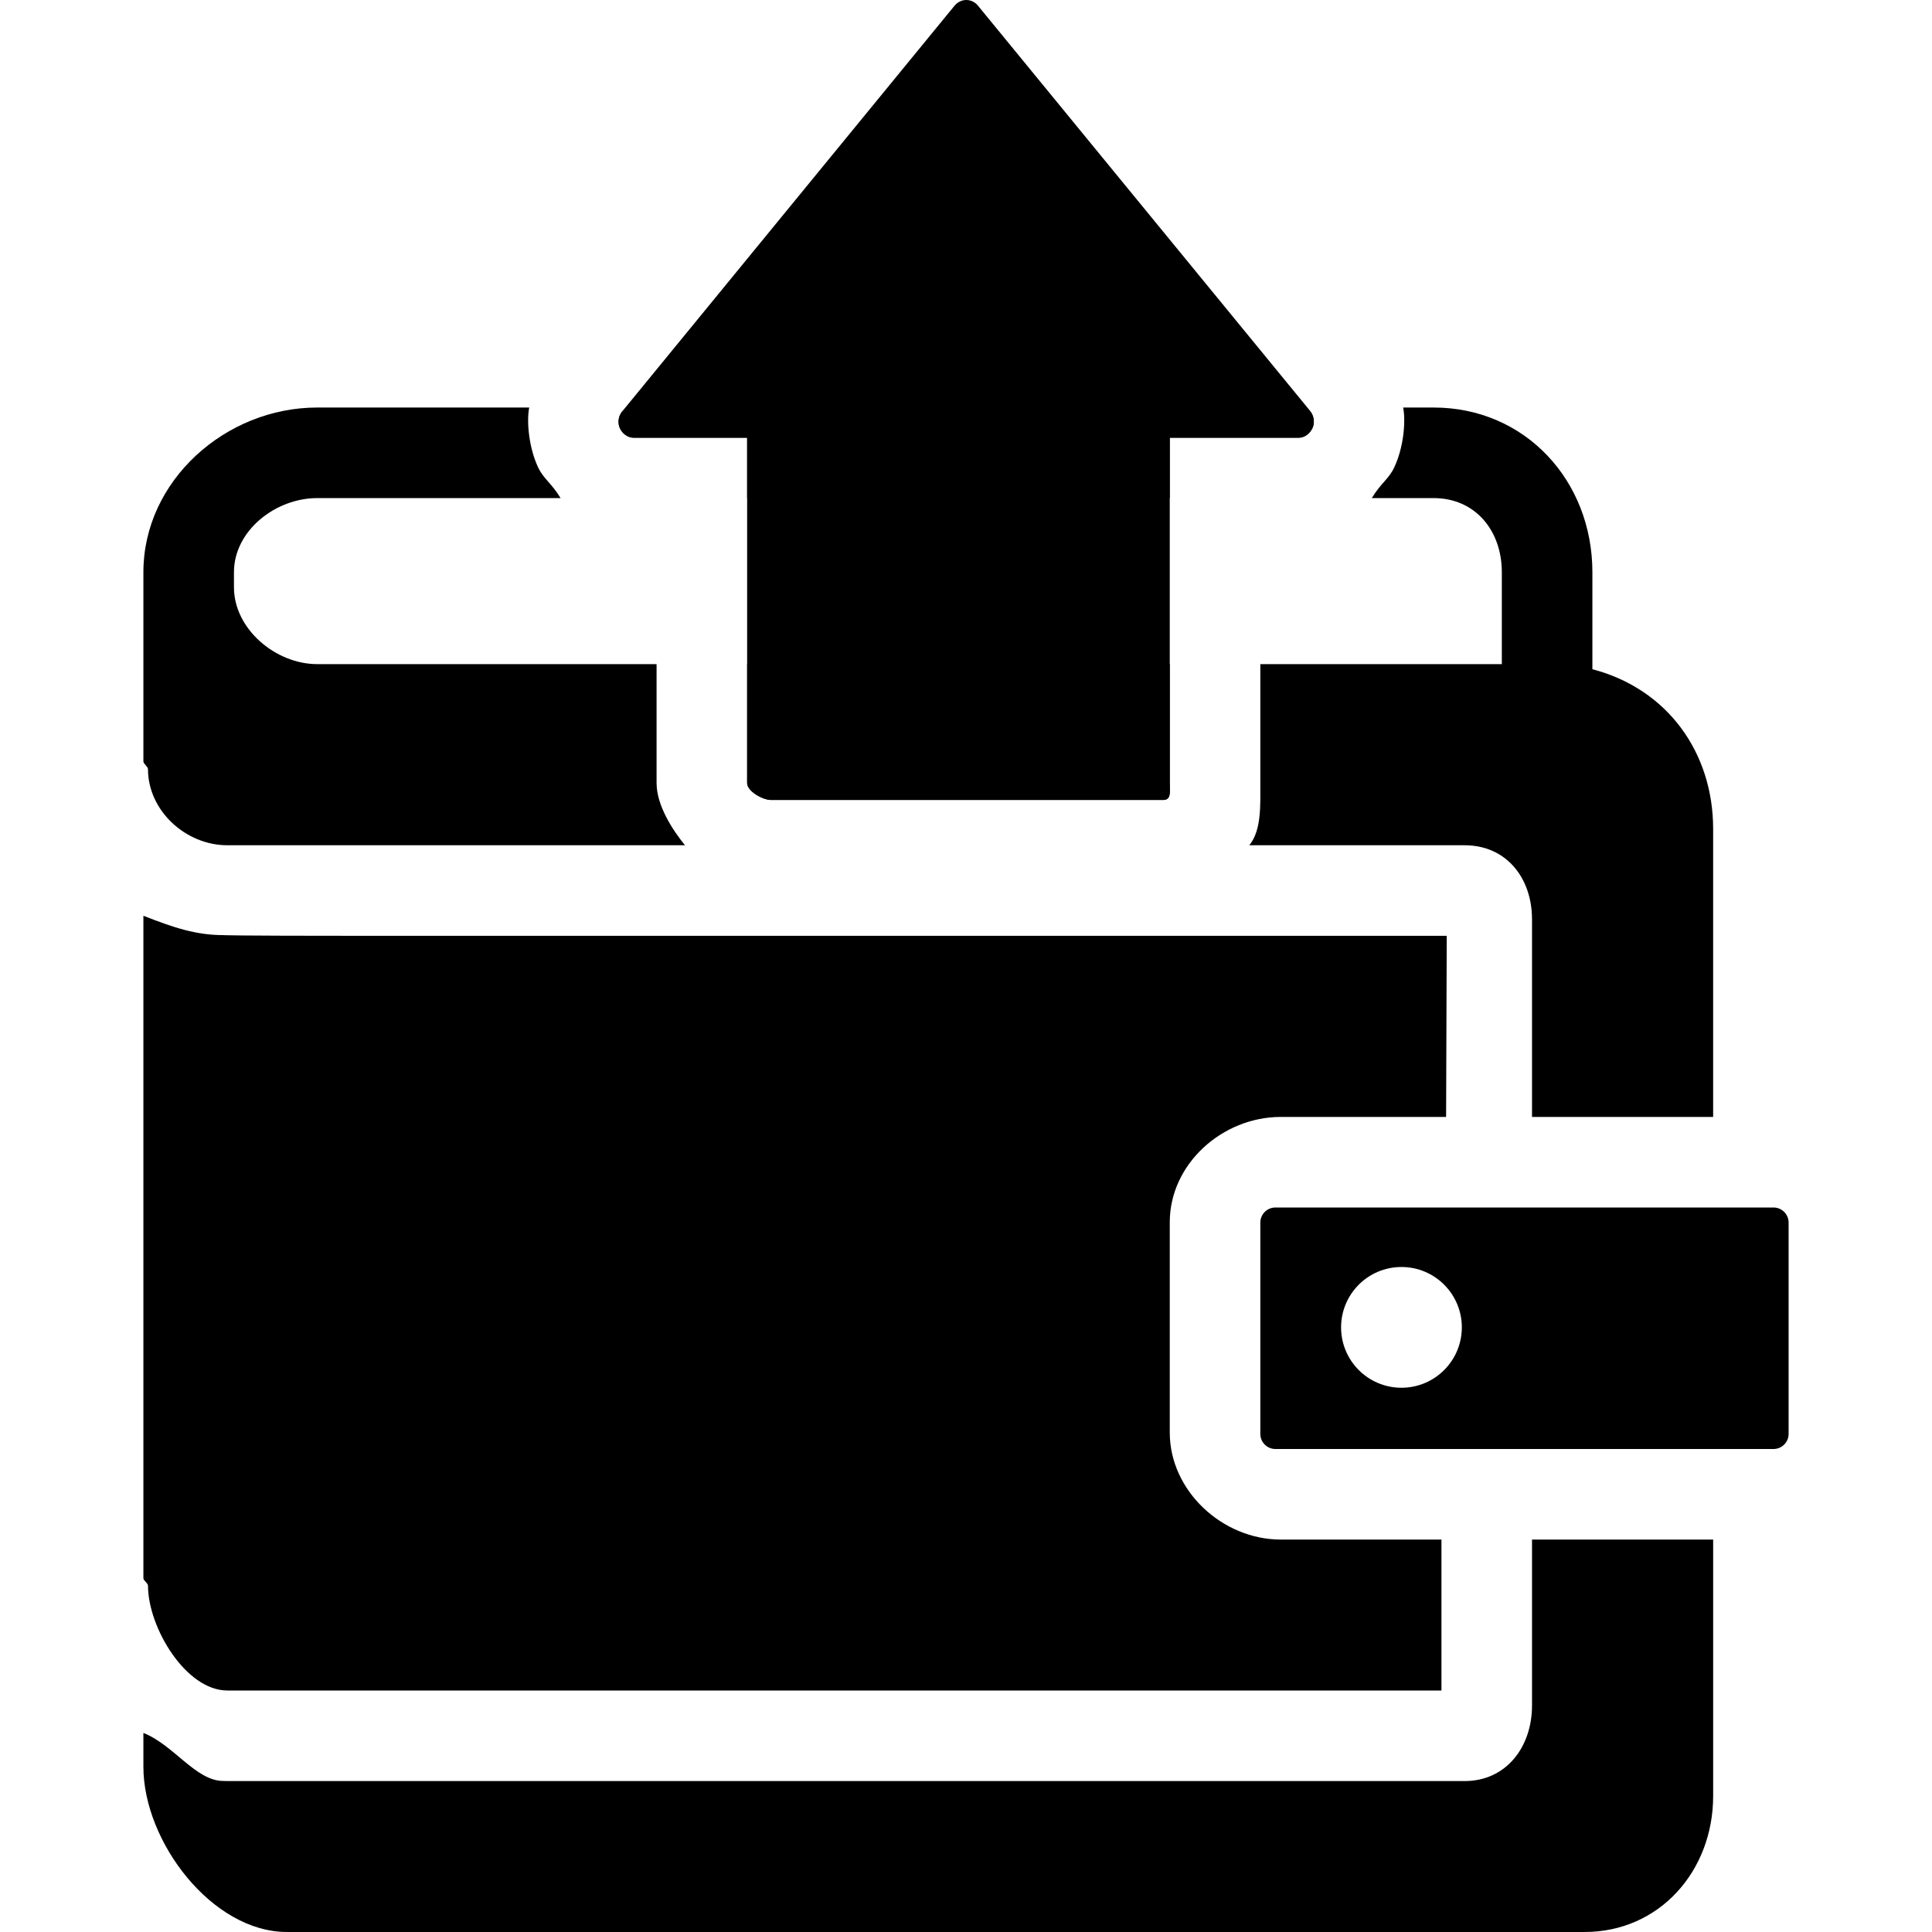
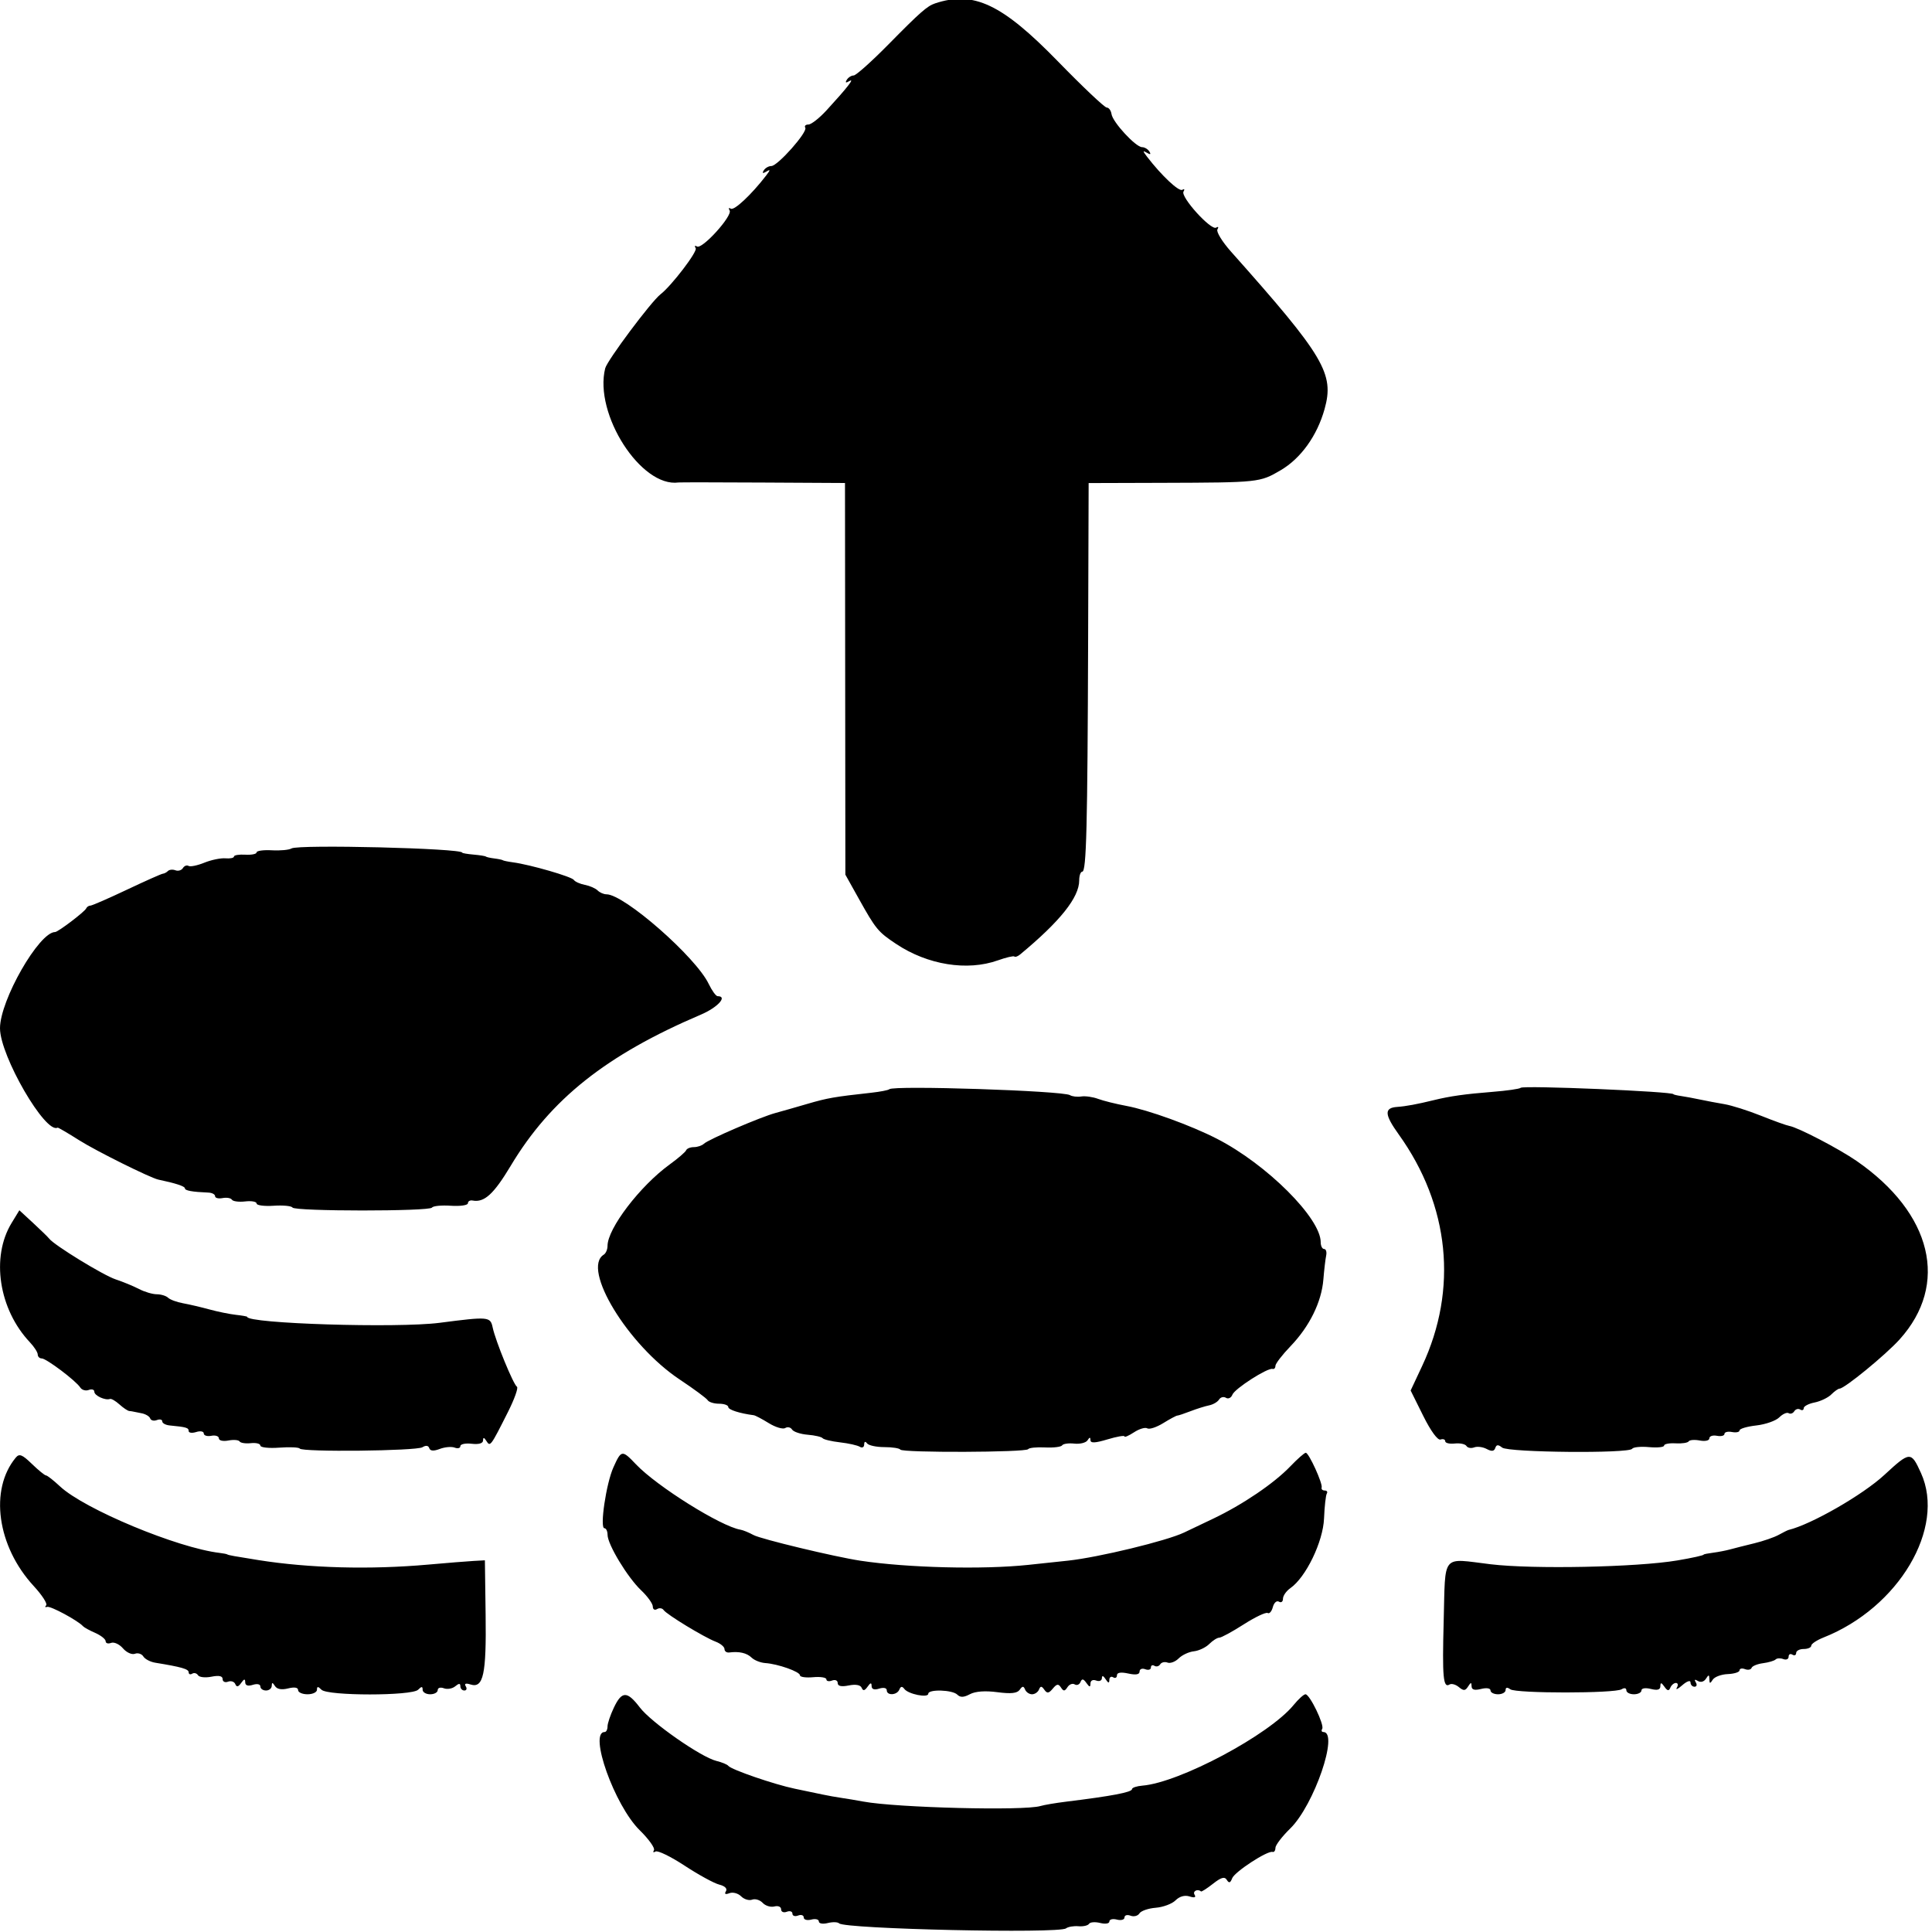
- <svg xmlns="http://www.w3.org/2000/svg" version="1.1" id="Layer_1" x="0px" y="0px" viewBox="0 0 512 512" style="enable-background:new 0 0 512 512;" xml:space="preserve">
-   <g>
-     <g>
-       <path d="M470,320H338c-2.212,0-4,1.792-4,4v56c0,2.208,1.788,4,4,4h132c2.212,0,4-1.792,4-4v-56C474,321.792,472.212,320,470,320z     M371.4,367.768c-8.836,0-16-7.168-16-16c0-8.836,7.164-16,16-16s16,7.164,16,16C387.4,360.6,380.236,367.768,371.4,367.768z" />
-     </g>
+ <svg xmlns="http://www.w3.org/2000/svg" id="svg" version="1.1" width="400" height="400" viewBox="0, 0, 400,400">
+   <g id="svgg">
+     <path id="path0" d="M193.592 0.704 C 191.969 1.244,190.490 2.546,183.959 9.180 C 180.469 12.725,177.222 15.625,176.743 15.625 C 176.265 15.625,175.623 16.031,175.316 16.527 C 174.940 17.136,175.115 17.219,175.856 16.783 C 177.038 16.088,175.428 18.149,171.128 22.837 C 169.643 24.457,167.952 25.781,167.371 25.781 C 166.790 25.781,166.498 26.080,166.724 26.444 C 167.262 27.315,161.008 34.375,159.698 34.375 C 159.141 34.375,158.435 34.781,158.129 35.277 C 157.750 35.889,157.924 35.967,158.668 35.518 C 159.537 34.994,159.522 35.173,158.597 36.373 C 155.574 40.296,152.012 43.637,151.313 43.205 C 150.888 42.942,150.774 43.106,151.060 43.569 C 151.730 44.652,145.365 51.687,144.307 51.033 C 143.865 50.760,143.745 50.922,144.038 51.396 C 144.456 52.073,139.041 59.159,136.745 60.938 C 134.824 62.425,125.710 74.620,125.301 76.249 C 122.926 85.714,132.729 100.979,140.483 99.890 C 140.776 99.849,148.650 99.857,157.981 99.907 L 174.947 100.000 174.986 140.544 L 175.025 181.089 177.796 186.052 C 181.333 192.388,181.784 192.935,185.547 195.440 C 192.062 199.777,200.250 201.095,206.611 198.829 C 208.313 198.223,209.845 197.865,210.014 198.035 C 210.184 198.205,210.725 198.010,211.216 197.603 C 219.519 190.718,223.438 185.801,223.438 182.269 C 223.438 181.279,223.724 180.469,224.074 180.469 C 224.926 180.469,225.157 171.334,225.284 132.624 L 225.391 100.013 240.625 99.967 C 260.681 99.905,260.827 99.890,265.147 97.358 C 269.325 94.910,272.690 90.225,274.235 84.709 C 276.296 77.348,274.186 73.795,254.872 52.102 C 253.032 50.036,251.765 47.960,252.056 47.490 C 252.349 47.015,252.229 46.854,251.787 47.127 C 250.729 47.781,244.364 40.746,245.034 39.663 C 245.320 39.200,245.206 39.036,244.781 39.299 C 244.082 39.731,240.519 36.389,237.497 32.467 C 236.572 31.266,236.557 31.088,237.425 31.611 C 238.170 32.060,238.344 31.983,237.965 31.371 C 237.659 30.875,236.979 30.469,236.454 30.469 C 235.149 30.469,230.375 25.304,230.129 23.626 C 230.019 22.878,229.571 22.266,229.134 22.266 C 228.696 22.266,224.159 17.974,219.052 12.729 C 207.451 0.815,201.584 -1.956,193.592 0.704 M60.345 175.664 C 59.851 175.970,58.024 176.141,56.285 176.044 C 54.547 175.946,53.125 176.143,53.125 176.480 C 53.125 176.817,52.070 177.030,50.781 176.953 C 49.492 176.876,48.438 177.050,48.438 177.339 C 48.438 177.628,47.646 177.793,46.680 177.707 C 45.713 177.621,43.742 178.029,42.300 178.614 C 40.858 179.199,39.388 179.498,39.033 179.279 C 38.679 179.060,38.154 179.262,37.866 179.728 C 37.578 180.194,36.885 180.400,36.325 180.185 C 35.766 179.971,35.070 180.035,34.777 180.327 C 34.484 180.620,34.010 180.873,33.724 180.889 C 33.438 180.906,30.078 182.400,26.259 184.210 C 22.440 186.019,19.041 187.500,18.707 187.500 C 18.373 187.500,17.982 187.764,17.839 188.086 C 17.531 188.777,12.012 192.969,11.408 192.969 C 8.087 192.969,0.000 207.090,-0.000 212.891 C -0.000 218.595,9.433 234.865,11.928 233.465 C 12.028 233.409,14.043 234.588,16.406 236.085 C 19.901 238.299,31.136 243.882,32.790 244.227 C 36.313 244.962,38.281 245.606,38.281 246.024 C 38.281 246.502,39.772 246.774,43.164 246.915 C 43.916 246.946,44.531 247.282,44.531 247.660 C 44.531 248.038,45.227 248.214,46.077 248.050 C 46.928 247.886,47.799 248.037,48.014 248.385 C 48.229 248.733,49.467 248.894,50.765 248.743 C 52.063 248.592,53.125 248.784,53.125 249.171 C 53.125 249.558,54.711 249.767,56.650 249.637 C 58.589 249.506,60.345 249.673,60.552 250.009 C 61.049 250.812,88.945 250.822,89.441 250.019 C 89.652 249.678,91.411 249.506,93.350 249.637 C 95.289 249.767,96.875 249.536,96.875 249.122 C 96.875 248.708,97.314 248.453,97.852 248.556 C 100.266 249.020,102.222 247.235,105.747 241.353 C 114.011 227.563,125.512 218.423,145.117 210.064 C 148.589 208.584,150.709 206.250,148.582 206.250 C 148.232 206.250,147.400 205.107,146.732 203.711 C 144.081 198.162,129.244 185.156,125.565 185.156 C 124.997 185.156,124.171 184.796,123.732 184.357 C 123.292 183.917,122.105 183.398,121.094 183.203 C 120.083 183.008,119.054 182.547,118.807 182.179 C 118.352 181.498,109.812 179.026,106.250 178.544 C 105.176 178.399,104.209 178.201,104.102 178.105 C 103.994 178.009,103.203 177.842,102.344 177.734 C 101.484 177.627,100.693 177.449,100.586 177.340 C 100.479 177.230,99.336 177.048,98.047 176.935 C 96.758 176.822,95.703 176.641,95.703 176.533 C 95.703 175.629,61.752 174.795,60.345 175.664 M184.121 225.514 C 183.925 225.710,182.233 226.038,180.359 226.244 C 172.747 227.080,171.307 227.331,167.188 228.537 C 164.824 229.230,161.836 230.083,160.547 230.433 C 157.451 231.275,146.687 235.902,145.742 236.797 C 145.334 237.184,144.396 237.500,143.659 237.500 C 142.921 237.500,142.201 237.794,142.057 238.154 C 141.914 238.514,140.383 239.832,138.656 241.084 C 132.515 245.532,125.781 254.354,125.781 257.950 C 125.781 258.683,125.430 259.500,125.000 259.766 C 120.357 262.635,129.996 278.481,140.724 285.613 C 143.660 287.565,146.267 289.491,146.515 289.894 C 146.764 290.296,147.825 290.625,148.874 290.625 C 149.923 290.625,150.781 290.933,150.781 291.309 C 150.781 291.871,153.125 292.625,156.058 293.007 C 156.379 293.049,157.777 293.785,159.165 294.643 C 160.554 295.501,162.088 295.958,162.573 295.658 C 163.059 295.358,163.694 295.498,163.985 295.968 C 164.276 296.439,165.731 296.924,167.218 297.045 C 168.705 297.166,170.098 297.488,170.313 297.761 C 170.527 298.033,172.147 298.421,173.911 298.622 C 175.676 298.823,177.521 299.236,178.013 299.540 C 178.508 299.846,178.912 299.637,178.918 299.070 C 178.926 298.445,179.154 298.351,179.504 298.828 C 179.820 299.258,181.430 299.609,183.082 299.609 C 184.734 299.609,186.230 299.842,186.405 300.125 C 186.823 300.800,212.452 300.710,212.871 300.032 C 213.047 299.747,214.620 299.587,216.365 299.676 C 218.111 299.765,219.705 299.570,219.907 299.243 C 220.109 298.916,221.243 298.754,222.426 298.884 C 223.610 299.014,224.843 298.703,225.168 298.193 C 225.597 297.517,225.761 297.510,225.769 298.166 C 225.778 298.822,226.733 298.779,229.297 298.008 C 231.230 297.426,232.813 297.149,232.813 297.393 C 232.813 297.637,233.701 297.254,234.788 296.542 C 235.874 295.830,237.111 295.463,237.536 295.726 C 237.962 295.988,239.446 295.501,240.835 294.643 C 242.223 293.785,243.535 293.082,243.750 293.081 C 243.965 293.080,245.195 292.671,246.484 292.173 C 247.773 291.675,249.505 291.131,250.333 290.965 C 251.161 290.798,252.088 290.257,252.394 289.762 C 252.700 289.267,253.344 289.105,253.824 289.403 C 254.305 289.700,254.904 289.408,255.155 288.754 C 255.635 287.503,262.470 283.122,263.477 283.420 C 263.799 283.516,264.063 283.229,264.063 282.782 C 264.063 282.336,265.475 280.501,267.201 278.705 C 271.123 274.623,273.611 269.570,273.989 264.915 C 274.149 262.942,274.409 260.713,274.567 259.961 C 274.725 259.209,274.535 258.594,274.146 258.594 C 273.756 258.594,273.438 257.959,273.438 257.184 C 273.438 252.191,262.265 241.054,251.953 235.767 C 246.559 233.001,237.794 229.822,233.203 228.966 C 231.055 228.565,228.418 227.909,227.344 227.508 C 226.270 227.107,224.708 226.885,223.873 227.014 C 223.038 227.144,221.983 227.020,221.529 226.739 C 220.054 225.826,184.958 224.677,184.121 225.514 M314.844 225.219 C 314.629 225.443,311.992 225.822,308.984 226.060 C 303.321 226.509,300.223 226.946,296.875 227.768 C 293.440 228.612,291.062 229.052,289.266 229.176 C 286.544 229.364,286.620 230.728,289.583 234.858 C 300.131 249.563,301.889 266.921,294.438 282.813 L 292.058 287.891 294.662 293.134 C 296.214 296.259,297.660 298.242,298.242 298.041 C 298.779 297.857,299.219 298.015,299.219 298.393 C 299.219 298.772,300.106 298.984,301.191 298.865 C 302.276 298.746,303.366 298.976,303.614 299.377 C 303.862 299.778,304.582 299.908,305.214 299.665 C 305.846 299.423,307.012 299.572,307.806 299.997 C 308.835 300.547,309.343 300.490,309.576 299.798 C 309.821 299.070,310.177 299.048,311.006 299.709 C 312.289 300.732,337.296 300.962,337.918 299.956 C 338.132 299.609,339.708 299.454,341.419 299.611 C 343.131 299.767,344.531 299.624,344.531 299.292 C 344.531 298.960,345.600 298.752,346.905 298.830 C 348.211 298.908,349.433 298.722,349.621 298.418 C 349.809 298.115,350.850 298.035,351.934 298.243 C 353.039 298.454,353.906 298.256,353.906 297.792 C 353.906 297.337,354.609 297.100,355.469 297.266 C 356.328 297.431,357.031 297.255,357.031 296.875 C 357.031 296.495,357.734 296.319,358.594 296.484 C 359.453 296.650,360.156 296.500,360.156 296.150 C 360.156 295.801,361.718 295.340,363.627 295.125 C 365.535 294.909,367.673 294.157,368.377 293.453 C 369.081 292.749,369.956 292.358,370.322 292.584 C 370.687 292.809,371.210 292.631,371.484 292.188 C 371.759 291.744,372.310 291.583,372.710 291.830 C 373.110 292.077,373.438 291.951,373.438 291.550 C 373.438 291.149,374.450 290.618,375.687 290.370 C 376.924 290.123,378.481 289.376,379.147 288.710 C 379.813 288.045,380.585 287.500,380.863 287.500 C 381.881 287.500,390.384 280.535,393.284 277.324 C 403.599 265.906,400.053 251.190,384.375 240.353 C 380.707 237.818,372.235 233.409,370.453 233.109 C 369.885 233.013,367.245 232.063,364.584 230.998 C 361.924 229.933,358.521 228.855,357.022 228.603 C 355.523 228.351,353.242 227.920,351.953 227.645 C 350.664 227.371,348.906 227.045,348.047 226.920 C 347.188 226.795,346.484 226.628,346.484 226.548 C 346.484 225.986,315.360 224.678,314.844 225.219 M2.397 253.217 C -1.906 260.273,-0.248 271.084,6.184 277.897 C 7.080 278.846,7.813 279.988,7.813 280.436 C 7.813 280.884,8.185 281.250,8.640 281.250 C 9.596 281.250,15.722 285.872,16.622 287.272 C 16.956 287.792,17.747 288.018,18.380 287.775 C 19.013 287.532,19.531 287.698,19.531 288.145 C 19.531 288.950,21.800 289.997,22.770 289.639 C 23.047 289.537,23.926 290.043,24.723 290.765 C 25.520 291.486,26.436 292.101,26.758 292.132 C 27.080 292.162,27.432 292.214,27.539 292.247 C 27.646 292.280,28.431 292.437,29.283 292.595 C 30.134 292.754,30.948 293.235,31.091 293.664 C 31.234 294.093,31.856 294.250,32.472 294.013 C 33.089 293.776,33.594 293.897,33.594 294.280 C 33.594 294.664,34.297 295.045,35.156 295.126 C 38.558 295.450,39.063 295.599,39.062 296.277 C 39.062 296.664,39.766 296.757,40.625 296.484 C 41.484 296.212,42.187 296.344,42.187 296.777 C 42.188 297.211,42.891 297.431,43.750 297.266 C 44.609 297.100,45.313 297.337,45.313 297.792 C 45.313 298.256,46.180 298.454,47.284 298.243 C 48.369 298.035,49.415 298.123,49.609 298.437 C 49.803 298.751,50.849 298.911,51.934 298.792 C 53.019 298.673,53.906 298.898,53.906 299.293 C 53.906 299.687,55.673 299.880,57.831 299.720 C 59.990 299.560,61.890 299.645,62.054 299.910 C 62.521 300.666,86.202 300.412,87.456 299.637 C 88.168 299.197,88.687 299.265,88.873 299.823 C 89.073 300.424,89.768 300.474,91.061 299.983 C 92.103 299.587,93.486 299.466,94.134 299.715 C 94.782 299.964,95.313 299.824,95.313 299.405 C 95.313 298.986,96.367 298.765,97.656 298.915 C 99.134 299.087,100.004 298.833,100.012 298.227 C 100.021 297.540,100.216 297.568,100.696 298.326 C 101.496 299.589,101.552 299.514,105.152 292.369 C 106.509 289.676,107.353 287.308,107.027 287.107 C 106.285 286.648,102.605 277.671,102.007 274.861 C 101.522 272.584,101.204 272.555,91.016 273.873 C 82.246 275.007,51.172 274.040,51.172 272.633 C 51.172 272.549,50.117 272.363,48.828 272.220 C 47.539 272.077,45.078 271.575,43.359 271.105 C 41.641 270.635,39.180 270.059,37.891 269.826 C 36.602 269.593,35.213 269.080,34.805 268.685 C 34.396 268.291,33.342 267.967,32.461 267.964 C 31.580 267.961,29.927 267.472,28.786 266.878 C 27.646 266.283,25.470 265.386,23.951 264.884 C 21.399 264.042,11.245 257.821,10.193 256.456 C 9.940 256.128,8.445 254.670,6.871 253.217 L 4.009 250.574 2.397 253.217 M3.265 301.784 C -2.232 308.409,-0.598 320.149,6.965 328.353 C 8.708 330.244,9.876 332.051,9.560 332.367 C 9.243 332.684,9.336 332.828,9.766 332.687 C 10.462 332.459,16.193 335.553,17.188 336.693 C 17.402 336.940,18.545 337.566,19.727 338.085 C 20.908 338.604,21.875 339.377,21.875 339.802 C 21.875 340.228,22.381 340.382,22.999 340.145 C 23.617 339.908,24.723 340.415,25.457 341.273 C 26.192 342.130,27.303 342.635,27.928 342.396 C 28.553 342.156,29.340 342.407,29.678 342.953 C 30.015 343.499,31.122 344.081,32.138 344.246 C 37.563 345.129,39.063 345.559,39.063 346.229 C 39.063 346.635,39.390 346.765,39.790 346.518 C 40.190 346.271,40.731 346.414,40.992 346.837 C 41.253 347.259,42.508 347.397,43.780 347.142 C 45.343 346.830,46.094 346.992,46.094 347.642 C 46.094 348.172,46.598 348.411,47.215 348.174 C 47.832 347.938,48.508 348.164,48.718 348.677 C 48.991 349.343,49.336 349.275,49.929 348.438 C 50.544 347.567,50.760 347.531,50.769 348.295 C 50.777 348.967,51.323 349.152,52.344 348.828 C 53.240 348.544,53.906 348.688,53.906 349.166 C 53.906 349.625,54.434 350.000,55.078 350.000 C 55.723 350.000,56.255 349.561,56.262 349.023 C 56.271 348.277,56.427 348.288,56.922 349.069 C 57.343 349.733,58.296 349.908,59.644 349.570 C 60.955 349.241,61.719 349.368,61.719 349.915 C 61.719 350.392,62.598 350.781,63.672 350.781 C 64.746 350.781,65.625 350.359,65.625 349.844 C 65.625 349.115,65.833 349.115,66.563 349.844 C 67.855 351.137,85.270 351.137,86.562 349.844 C 87.292 349.115,87.500 349.115,87.500 349.844 C 87.500 350.359,88.203 350.781,89.063 350.781 C 89.922 350.781,90.625 350.392,90.625 349.916 C 90.625 349.439,91.194 349.270,91.896 349.539 C 92.595 349.807,93.650 349.626,94.240 349.137 C 95.025 348.485,95.312 348.481,95.313 349.123 C 95.313 349.605,95.685 350.000,96.140 350.000 C 96.595 350.000,96.727 349.611,96.433 349.135 C 96.080 348.565,96.417 348.435,97.421 348.754 C 100.072 349.595,100.709 346.659,100.543 334.375 L 100.391 323.047 98.047 323.176 C 96.758 323.247,92.539 323.588,88.672 323.932 C 76.634 325.005,64.025 324.671,53.516 323.002 C 48.585 322.218,47.259 321.978,47.070 321.831 C 46.963 321.748,46.260 321.607,45.508 321.518 C 36.734 320.483,17.478 312.463,12.419 307.737 C 11.083 306.489,9.781 305.469,9.525 305.469 C 9.269 305.469,7.955 304.399,6.606 303.091 C 4.590 301.137,3.995 300.904,3.265 301.784 M126.998 303.806 C 125.496 307.138,124.131 316.406,125.143 316.406 C 125.494 316.406,125.785 317.021,125.789 317.773 C 125.799 319.769,129.928 326.589,132.734 329.248 C 134.066 330.510,135.156 332.025,135.156 332.614 C 135.156 333.204,135.547 333.444,136.025 333.149 C 136.503 332.854,137.118 332.939,137.392 333.338 C 138.036 334.275,145.769 338.978,148.160 339.887 C 149.172 340.271,150.000 340.962,150.000 341.421 C 150.000 341.880,150.439 342.199,150.977 342.129 C 153.034 341.862,154.614 342.225,155.608 343.192 C 156.176 343.745,157.453 344.252,158.446 344.319 C 161.067 344.496,165.625 346.108,165.625 346.858 C 165.625 347.211,166.855 347.386,168.359 347.247 C 169.863 347.107,171.094 347.307,171.094 347.690 C 171.094 348.074,171.621 348.186,172.266 347.939 C 172.916 347.689,173.438 347.917,173.438 348.452 C 173.438 349.099,174.186 349.264,175.726 348.956 C 177.168 348.668,178.158 348.849,178.401 349.445 C 178.682 350.132,179.014 350.070,179.616 349.219 C 180.231 348.349,180.448 348.312,180.457 349.076 C 180.465 349.748,181.011 349.933,182.031 349.609 C 182.928 349.325,183.594 349.469,183.594 349.947 C 183.594 351.111,185.721 350.994,186.204 349.805 C 186.486 349.109,186.786 349.076,187.245 349.688 C 188.052 350.763,192.188 351.587,192.188 350.673 C 192.188 349.696,197.190 349.846,198.197 350.854 C 198.815 351.471,199.537 351.447,200.807 350.768 C 201.935 350.164,203.963 350.014,206.482 350.348 C 209.308 350.723,210.602 350.583,211.120 349.848 C 211.685 349.044,211.922 349.035,212.234 349.805 C 212.452 350.342,213.099 350.781,213.672 350.781 C 214.245 350.781,214.892 350.342,215.110 349.805 C 215.423 349.034,215.656 349.041,216.220 349.842 C 216.793 350.654,217.141 350.607,217.969 349.609 C 218.792 348.617,219.136 348.570,219.658 349.377 C 220.189 350.199,220.444 350.187,221.006 349.314 C 221.388 348.722,222.061 348.460,222.502 348.733 C 222.943 349.005,223.483 348.787,223.702 348.247 C 224.003 347.505,224.302 347.551,224.929 348.438 C 225.573 349.349,225.760 349.374,225.769 348.549 C 225.776 347.930,226.268 347.676,226.953 347.939 C 227.598 348.186,228.130 347.960,228.137 347.436 C 228.145 346.834,228.427 346.915,228.906 347.656 C 229.457 348.508,229.667 348.549,229.676 347.805 C 229.682 347.243,230.039 347.000,230.469 347.266 C 230.898 347.531,231.250 347.348,231.250 346.859 C 231.250 346.277,232.061 346.148,233.594 346.484 C 235.170 346.831,235.938 346.696,235.938 346.072 C 235.938 345.562,236.465 345.348,237.109 345.595 C 237.754 345.842,238.281 345.683,238.281 345.242 C 238.281 344.800,238.609 344.641,239.009 344.889 C 239.409 345.136,239.947 344.996,240.205 344.578 C 240.464 344.160,241.146 343.999,241.721 344.220 C 242.297 344.440,243.339 344.050,244.037 343.351 C 244.735 342.653,246.150 341.992,247.181 341.882 C 248.211 341.772,249.644 341.093,250.364 340.372 C 251.085 339.652,252.017 339.063,252.437 339.063 C 252.857 339.063,255.137 337.824,257.504 336.309 C 259.871 334.795,262.099 333.737,262.456 333.957 C 262.812 334.177,263.296 333.623,263.530 332.725 C 263.765 331.827,264.332 331.325,264.791 331.608 C 265.250 331.892,265.625 331.618,265.625 331.001 C 265.625 330.383,266.316 329.396,267.160 328.806 C 270.376 326.560,273.933 319.197,274.128 314.382 C 274.229 311.893,274.487 309.573,274.702 309.226 C 274.916 308.878,274.720 308.594,274.265 308.594 C 273.810 308.594,273.525 308.323,273.633 307.992 C 273.898 307.174,270.985 300.781,270.347 300.781 C 270.067 300.781,268.626 302.047,267.145 303.594 C 263.782 307.108,257.291 311.510,251.172 314.426 C 248.594 315.654,245.893 316.942,245.171 317.287 C 241.535 319.025,227.427 322.442,221.094 323.119 C 219.590 323.280,215.898 323.672,212.891 323.991 C 203.475 324.990,187.895 324.602,178.125 323.127 C 172.871 322.333,157.522 318.646,156.011 317.815 C 155.068 317.296,153.849 316.797,153.303 316.706 C 149.268 316.031,136.039 307.759,131.690 303.191 C 128.786 300.141,128.642 300.160,126.998 303.806 M390.123 305.378 C 385.642 309.513,375.030 315.608,370.313 316.757 C 370.098 316.809,369.176 317.267,368.265 317.774 C 367.354 318.282,365.069 319.070,363.187 319.527 C 361.305 319.983,359.063 320.551,358.203 320.788 C 357.344 321.026,355.762 321.332,354.688 321.470 C 353.613 321.607,352.734 321.782,352.734 321.857 C 352.734 322.025,350.399 322.545,347.266 323.073 C 338.907 324.483,317.395 324.921,308.594 323.860 C 298.322 322.622,299.277 321.469,298.901 335.557 C 298.587 347.305,298.795 349.573,300.116 348.756 C 300.520 348.507,301.388 348.750,302.047 349.297 C 303.024 350.107,303.375 350.084,303.954 349.169 C 304.523 348.269,304.666 348.257,304.676 349.108 C 304.684 349.849,305.278 350.021,306.641 349.679 C 307.767 349.397,308.594 349.526,308.594 349.985 C 308.594 350.423,309.297 350.781,310.156 350.781 C 311.016 350.781,311.719 350.387,311.719 349.904 C 311.719 349.337,312.064 349.283,312.695 349.752 C 313.873 350.627,334.357 350.619,335.742 349.744 C 336.297 349.393,336.719 349.484,336.719 349.954 C 336.719 350.409,337.422 350.781,338.281 350.781 C 339.141 350.781,339.844 350.423,339.844 349.985 C 339.844 349.526,340.671 349.397,341.797 349.679 C 343.160 350.021,343.754 349.849,343.762 349.108 C 343.771 348.282,343.957 348.306,344.603 349.219 C 345.226 350.101,345.530 350.149,345.828 349.414 C 346.046 348.877,346.567 348.438,346.986 348.438 C 347.405 348.438,347.492 348.877,347.177 349.414 C 346.863 349.951,347.370 349.721,348.303 348.902 C 349.248 348.074,350.000 347.814,350.000 348.316 C 350.000 348.813,350.372 349.219,350.827 349.219 C 351.282 349.219,351.404 348.813,351.097 348.317 C 350.734 347.730,350.885 347.628,351.529 348.026 C 352.105 348.382,352.803 348.188,353.200 347.561 C 353.765 346.670,353.886 346.686,353.906 347.656 C 353.926 348.615,354.053 348.635,354.604 347.764 C 354.975 347.179,356.376 346.655,357.717 346.601 C 359.059 346.546,360.156 346.196,360.156 345.823 C 360.156 345.450,360.661 345.339,361.278 345.576 C 361.894 345.812,362.510 345.696,362.645 345.317 C 362.780 344.937,363.844 344.502,365.010 344.348 C 366.175 344.195,367.352 343.846,367.625 343.573 C 367.898 343.300,368.614 343.266,369.217 343.497 C 369.820 343.728,370.313 343.507,370.313 343.006 C 370.313 342.505,370.664 342.313,371.094 342.578 C 371.523 342.844,371.875 342.689,371.875 342.234 C 371.875 341.779,372.578 341.406,373.438 341.406 C 374.297 341.406,375.000 341.097,375.000 340.720 C 375.000 340.342,376.143 339.581,377.539 339.027 C 393.109 332.859,402.888 316.360,397.720 304.979 C 395.657 300.436,395.470 300.446,390.123 305.378 M127.098 353.542 C 126.374 355.061,125.781 356.818,125.781 357.448 C 125.781 358.078,125.518 358.593,125.195 358.593 C 121.805 358.590,127.235 373.816,132.448 378.932 C 134.330 380.779,135.655 382.638,135.392 383.063 C 135.130 383.488,135.278 383.611,135.721 383.337 C 136.164 383.063,138.877 384.382,141.749 386.269 C 144.621 388.155,147.843 389.917,148.908 390.185 C 150.093 390.482,150.631 391.017,150.294 391.562 C 149.933 392.147,150.182 392.285,151.021 391.963 C 151.724 391.693,152.810 391.984,153.435 392.609 C 154.060 393.234,155.089 393.547,155.721 393.304 C 156.354 393.062,157.336 393.361,157.905 393.970 C 158.473 394.578,159.564 394.913,160.328 394.713 C 161.102 394.510,161.719 394.773,161.719 395.305 C 161.719 395.834,162.242 396.060,162.891 395.811 C 163.535 395.564,164.063 395.740,164.063 396.202 C 164.063 396.664,164.590 396.840,165.234 396.592 C 165.879 396.345,166.406 396.524,166.406 396.991 C 166.406 397.457,167.109 397.655,167.969 397.430 C 168.828 397.205,169.531 397.378,169.531 397.814 C 169.531 398.256,170.344 398.403,171.368 398.146 C 172.379 397.892,173.442 397.921,173.730 398.210 C 174.909 399.388,219.241 400.370,220.703 399.249 C 221.133 398.920,222.290 398.721,223.275 398.807 C 224.260 398.892,225.249 398.667,225.472 398.307 C 225.695 397.946,226.734 397.866,227.782 398.129 C 228.864 398.400,229.688 398.264,229.688 397.814 C 229.688 397.378,230.391 397.205,231.250 397.430 C 232.109 397.655,232.813 397.457,232.813 396.991 C 232.813 396.524,233.375 396.359,234.063 396.623 C 234.751 396.887,235.578 396.675,235.902 396.152 C 236.225 395.629,237.745 395.101,239.281 394.980 C 240.816 394.858,242.663 394.168,243.384 393.446 C 244.206 392.624,245.285 392.322,246.274 392.635 C 247.324 392.968,247.673 392.847,247.317 392.271 C 246.869 391.546,247.979 390.989,248.652 391.602 C 248.770 391.709,249.885 390.995,251.131 390.016 C 252.834 388.676,253.545 388.477,253.999 389.213 C 254.452 389.945,254.730 389.861,255.107 388.878 C 255.622 387.537,262.416 383.106,263.477 383.420 C 263.799 383.516,264.063 383.138,264.063 382.580 C 264.063 382.023,265.440 380.222,267.124 378.577 C 272.070 373.748,277.268 358.590,273.977 358.593 C 273.630 358.593,273.527 358.300,273.748 357.942 C 274.246 357.137,271.174 350.781,270.287 350.781 C 269.934 350.781,268.828 351.781,267.830 353.002 C 262.795 359.165,244.231 369.064,236.523 369.696 C 235.342 369.793,234.375 370.116,234.375 370.414 C 234.375 371.058,230.219 371.850,220.703 373.020 C 218.555 373.285,216.172 373.689,215.409 373.919 C 212.028 374.938,185.656 374.275,178.759 372.998 C 177.336 372.734,175.293 372.392,174.219 372.236 C 173.145 372.081,171.387 371.767,170.313 371.538 C 169.238 371.309,166.643 370.765,164.545 370.331 C 160.297 369.450,151.387 366.383,150.781 365.594 C 150.566 365.313,149.455 364.856,148.311 364.576 C 145.130 363.798,134.837 356.613,132.483 353.527 C 129.847 350.070,128.752 350.073,127.098 353.542 " stroke="none" fill="#000000" fill-rule="evenodd" />
  </g>
-   <g>
-     <g>
-       <path d="M406,408v43.96c0,11.028-6.844,20.04-17.868,20.04h-249.5H118.6H60.24c-0.024,0-1.072-0.028-1.096-0.028    C51.892,471.96,46,462.384,38,459.248v8.96C38,488.06,56.196,512,76.048,512h37.22h12.148h294.516    c19.852,0,34.072-16.192,34.072-36.044V408H406z" />
-     </g>
-   </g>
-   <g>
-     <g>
-       <path d="M339.4,296h43.832l0.168-48H95.712c-35.492,0-36.54-0.184-36.568-0.184C51.892,247.804,46,245.82,38,242.684v175.548    c0,0.648,1.224,1.324,1.224,1.996c0,11.032,9.996,27.772,21.02,27.772c0.016,0,0.028,0,0.04,0H382v-40h-42.6    c-15.44,0-29.4-12.916-29.4-28.356v-55.748C310,308.456,323.956,296,339.4,296z" />
-     </g>
-   </g>
-   <g>
-     <g>
-       <path d="M347.28,109L259.14,1.464C258.384,0.54,257.252,0,256.048,0c-1.196,0-2.332,0.596-3.096,1.524l-88.128,107.592    c-0.976,1.192-1.18,2.96-0.52,4.36c0.66,1.4,2.064,2.524,3.612,2.524H198v91.5c0,2.212,4.144,4.5,6.352,4.5h103.896    c2.212,0,1.752-2.288,1.752-4.5V116h34.188c1.548,0,2.952-1.128,3.612-2.524C348.46,112.08,348.256,110.192,347.28,109z" />
-     </g>
-   </g>
-   <g>
-     <g>
-       <path d="M347.28,109.296L346.172,108H165.928l-1.108,1.18c-0.976,1.188-1.18,2.992-0.52,4.388c0.66,1.396,2.068,2.432,3.616,2.432    H198v16h112v-16h34.188c1.548,0,2.952-1.124,3.612-2.524C348.46,112.076,348.256,110.484,347.28,109.296z" />
-     </g>
-   </g>
-   <g>
-     <g>
-       <path d="M310,207.5V176H198v31.5c0,2.212,4.144,4.5,6.352,4.5h103.9C310.46,212,310,209.712,310,207.5z" />
-     </g>
-   </g>
-   <g>
-     <g>
-       <path d="M422,177.352v-25.708c0-24.26-17.804-43.644-42.072-43.644h-8.068c0.748,4,0.004,10.848-2.372,15.868    c-1.468,3.108-3.532,4.132-5.944,8.132h16.388C390.96,132,398,140.616,398,151.644V176h-64v31.5c0,6.016,0.328,12.5-2.916,16.5    h57.048c11.024,0,17.868,8.62,17.868,19.648V296h48v-76.356C454,199.548,442,182.588,422,177.352z" />
-     </g>
-   </g>
-   <g>
-     <g>
-       <path d="M174,207.5V176H84.056C73.032,176,62,166.672,62,155.644v-4C62,140.616,73.032,132,84.056,132h64.504    c-2.416-4-4.476-5.024-5.948-8.132c-2.376-5.02-3.12-11.868-2.372-15.868H84.056C59.796,108,38,127.384,38,151.644v50.14    c0,0.608,1.216,1.404,1.216,2.036c0,11.032,10.004,20.18,21.028,20.18c0.016,0,0.028,0,0.04,0h121.24    C178.28,220,174,213.516,174,207.5z" />
-     </g>
-   </g>
-   <g>
- </g>
-   <g>
- </g>
-   <g>
- </g>
-   <g>
- </g>
-   <g>
- </g>
-   <g>
- </g>
-   <g>
- </g>
-   <g>
- </g>
-   <g>
- </g>
-   <g>
- </g>
-   <g>
- </g>
-   <g>
- </g>
-   <g>
- </g>
-   <g>
- </g>
-   <g>
- </g>
</svg>
